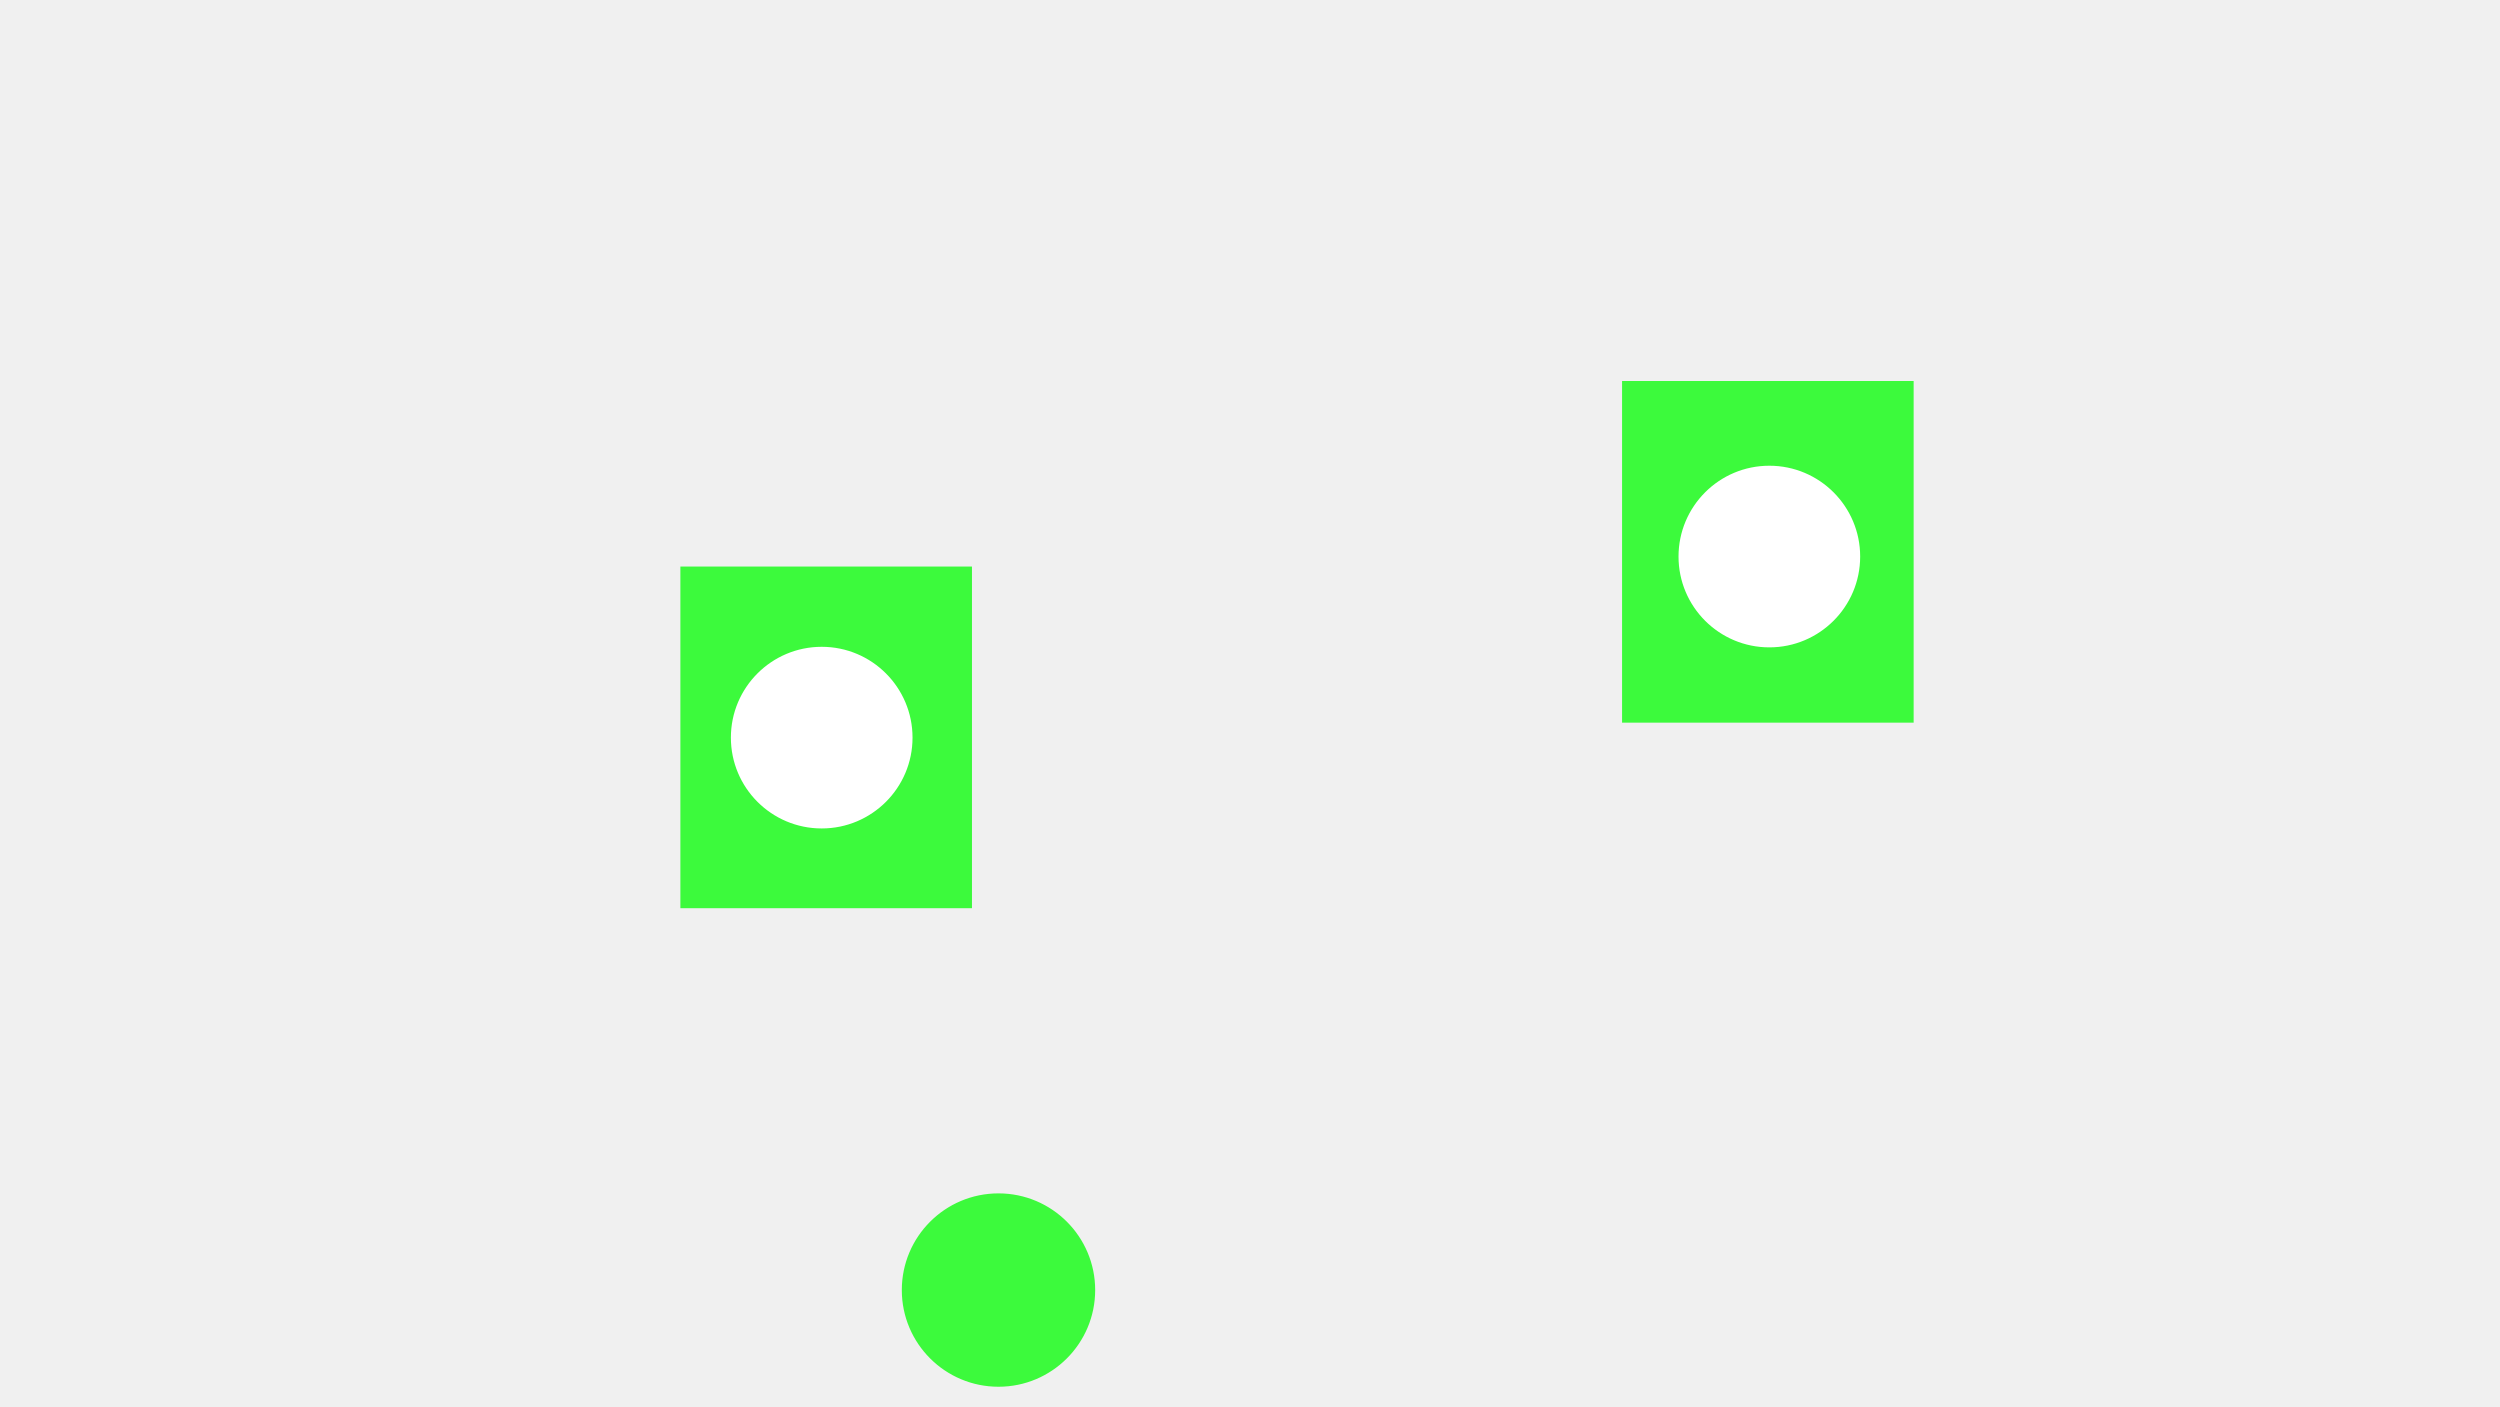
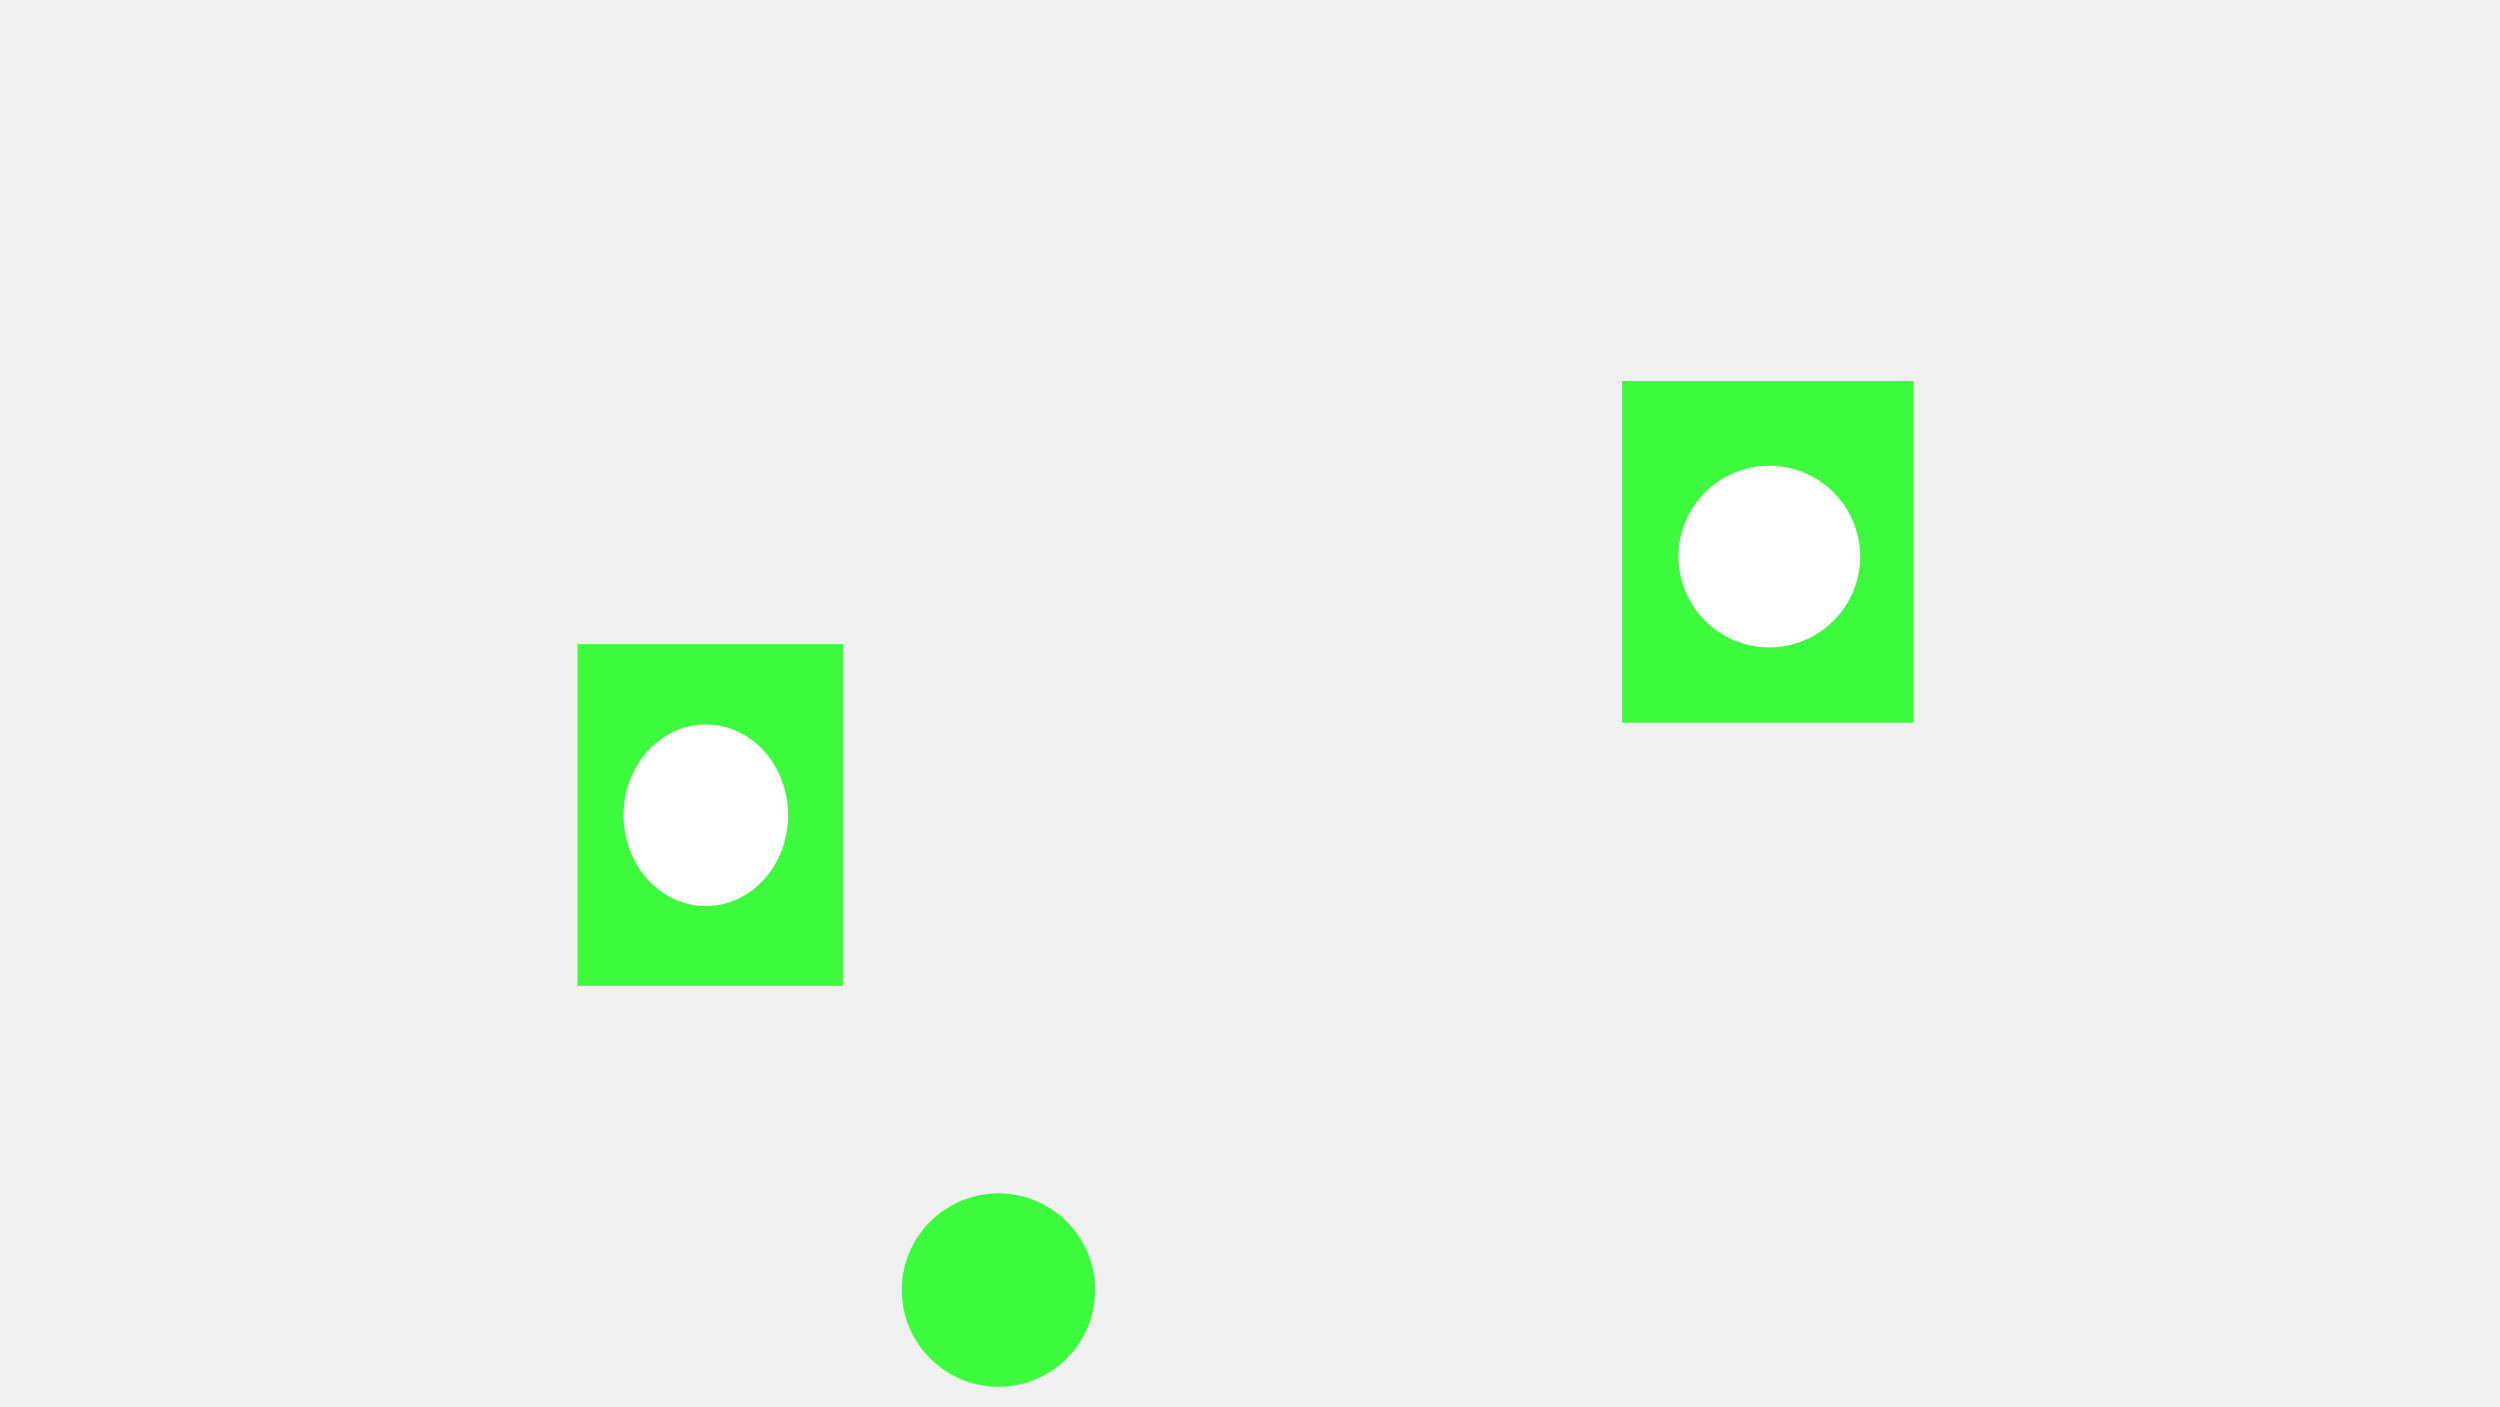
<svg xmlns="http://www.w3.org/2000/svg" baseProfile="full" height="100%" version="1.1" viewBox="0,0,1280.0,720.0" width="100%">
  <defs>
    <style type="text/css">.non-scaling-stroke { vector-effect: non-scaling-stroke; }</style>
  </defs>
  <svg id="static_1">
    <defs />
-     <path class="non-scaling-stroke" d="M 0.0 0.0 L 146.286 0.0 L 146.286 171.929 L 0.0 171.929 Z" fill="#3cfa3c" stroke="#3cfa3c" stroke-width="3" transform="matrix(1.0,0.0,0.0,1.0,349.8571,291.5714)" />
+     <path class="non-scaling-stroke" d="M 0.0 0.0 L 132.987 0.0 L 132.987 171.929 L 0.0 171.929 Z" fill="#3cfa3c" stroke="#3cfa3c" stroke-width="3" transform="matrix(1.0,0.0,0.0,1.0,297.1948,331.3165)" />
  </svg>
  <svg id="static_2">
    <defs />
-     <path class="non-scaling-stroke" d="M 0.0 48.0 A 48.0 48.0 0 0 1 48 -6.111040515849597e-15 A 48.0 48.0 0 0 1 96.0 48 A 48.0 48.0 0 0 1 48.0 96 A 48.0 48.0 0 0 1 0.0 48 Z" fill="#ffffff" stroke="#3cfa3c" stroke-width="3" transform="matrix(1.0,0.0,0.0,1.0,372.7142,329.6666)" />
+     <path class="non-scaling-stroke" d="M 0.0 48.0 A 43.636 48.0 0 0 1 43.636 -6.111040515849597e-15 A 43.636 48.0 0 0 1 87.273 48 A 43.636 48.0 0 0 1 43.636 96 A 43.636 48.0 0 0 1 0.0 48 Z" fill="#ffffff" stroke="#3cfa3c" stroke-width="3" transform="matrix(1.0,0.0,0.0,1.0,317.7662,369.4117)" />
  </svg>
  <svg id="static_3">
    <defs />
    <path class="non-scaling-stroke" d="M 0.0 0.0 L 146.286 0.0 L 146.286 171.929 L 0.0 171.929 Z" fill="#3cfa3c" stroke="#3cfa3c" stroke-width="3" transform="matrix(1.0,0.0,0.0,1.0,832.0,196.5714)" />
  </svg>
  <svg id="static_4">
    <defs />
    <path class="non-scaling-stroke" d="M 0.0 48.0 A 48.0 48.0 0 0 1 48 -6.111040515849597e-15 A 48.0 48.0 0 0 1 96.0 48 A 48.0 48.0 0 0 1 48.0 96 A 48.0 48.0 0 0 1 0.0 48 Z" fill="#ffffff" stroke="#3cfa3c" stroke-width="3" transform="matrix(1.0,0.0,0.0,1.0,857.9046,236.9527)" />
  </svg>
  <svg id="static_5">
    <defs />
  </svg>
  <svg id="dynamic">
    <defs />
    <path class="non-scaling-stroke" d="M 0.0 48.0 A 48.0 48.0 0 0 1 48 -6.111040515849597e-15 A 48.0 48.0 0 0 1 96.0 48 A 48.0 48.0 0 0 1 48.0 96 A 48.0 48.0 0 0 1 0.0 48 Z" fill="#3cfa3c" stroke="#3cfa3c" stroke-width="3" transform="matrix(1.0,0.0,0.0,1.0,463.2286,612.5114)">
      <animateMotion dur="5s" fill="freeze" id="entrance_motion" path="M 0.0 -0.0 L 126.191 -150.335" />
    </path>
    <animate attributeName="opacity" dur="1s" repeatCount="5" values="1;0;1" />
  </svg>
</svg>
